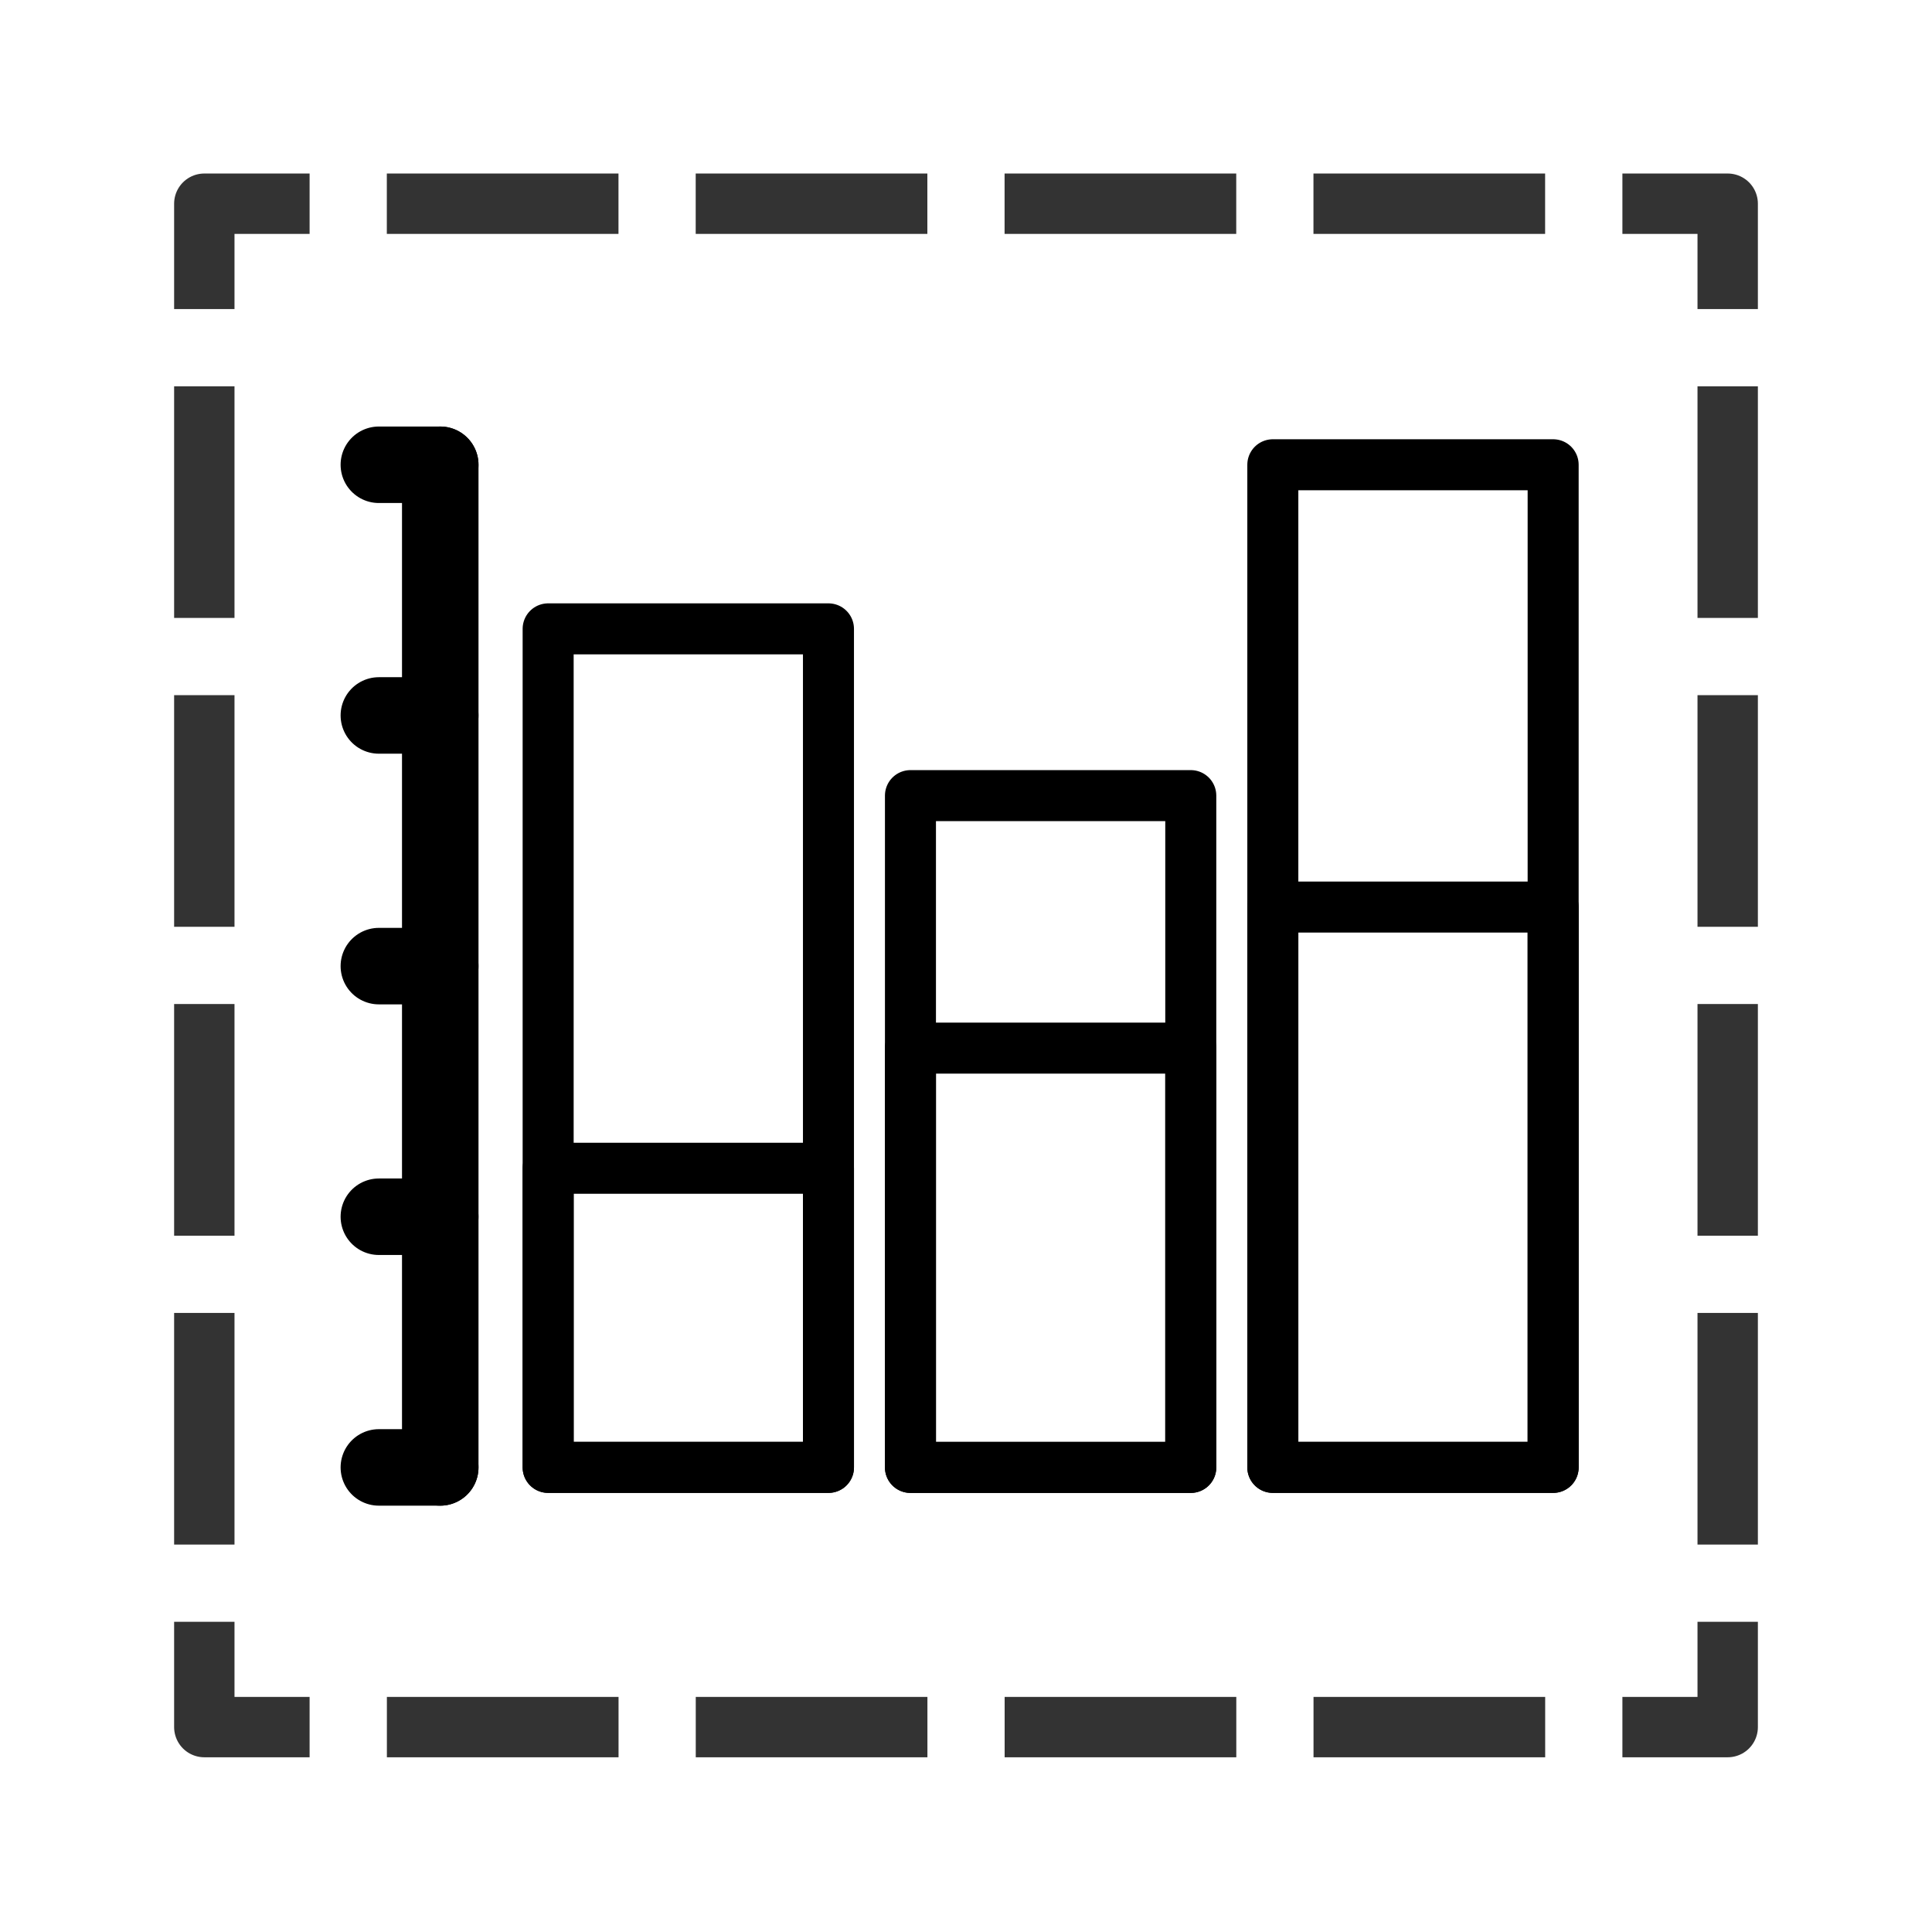
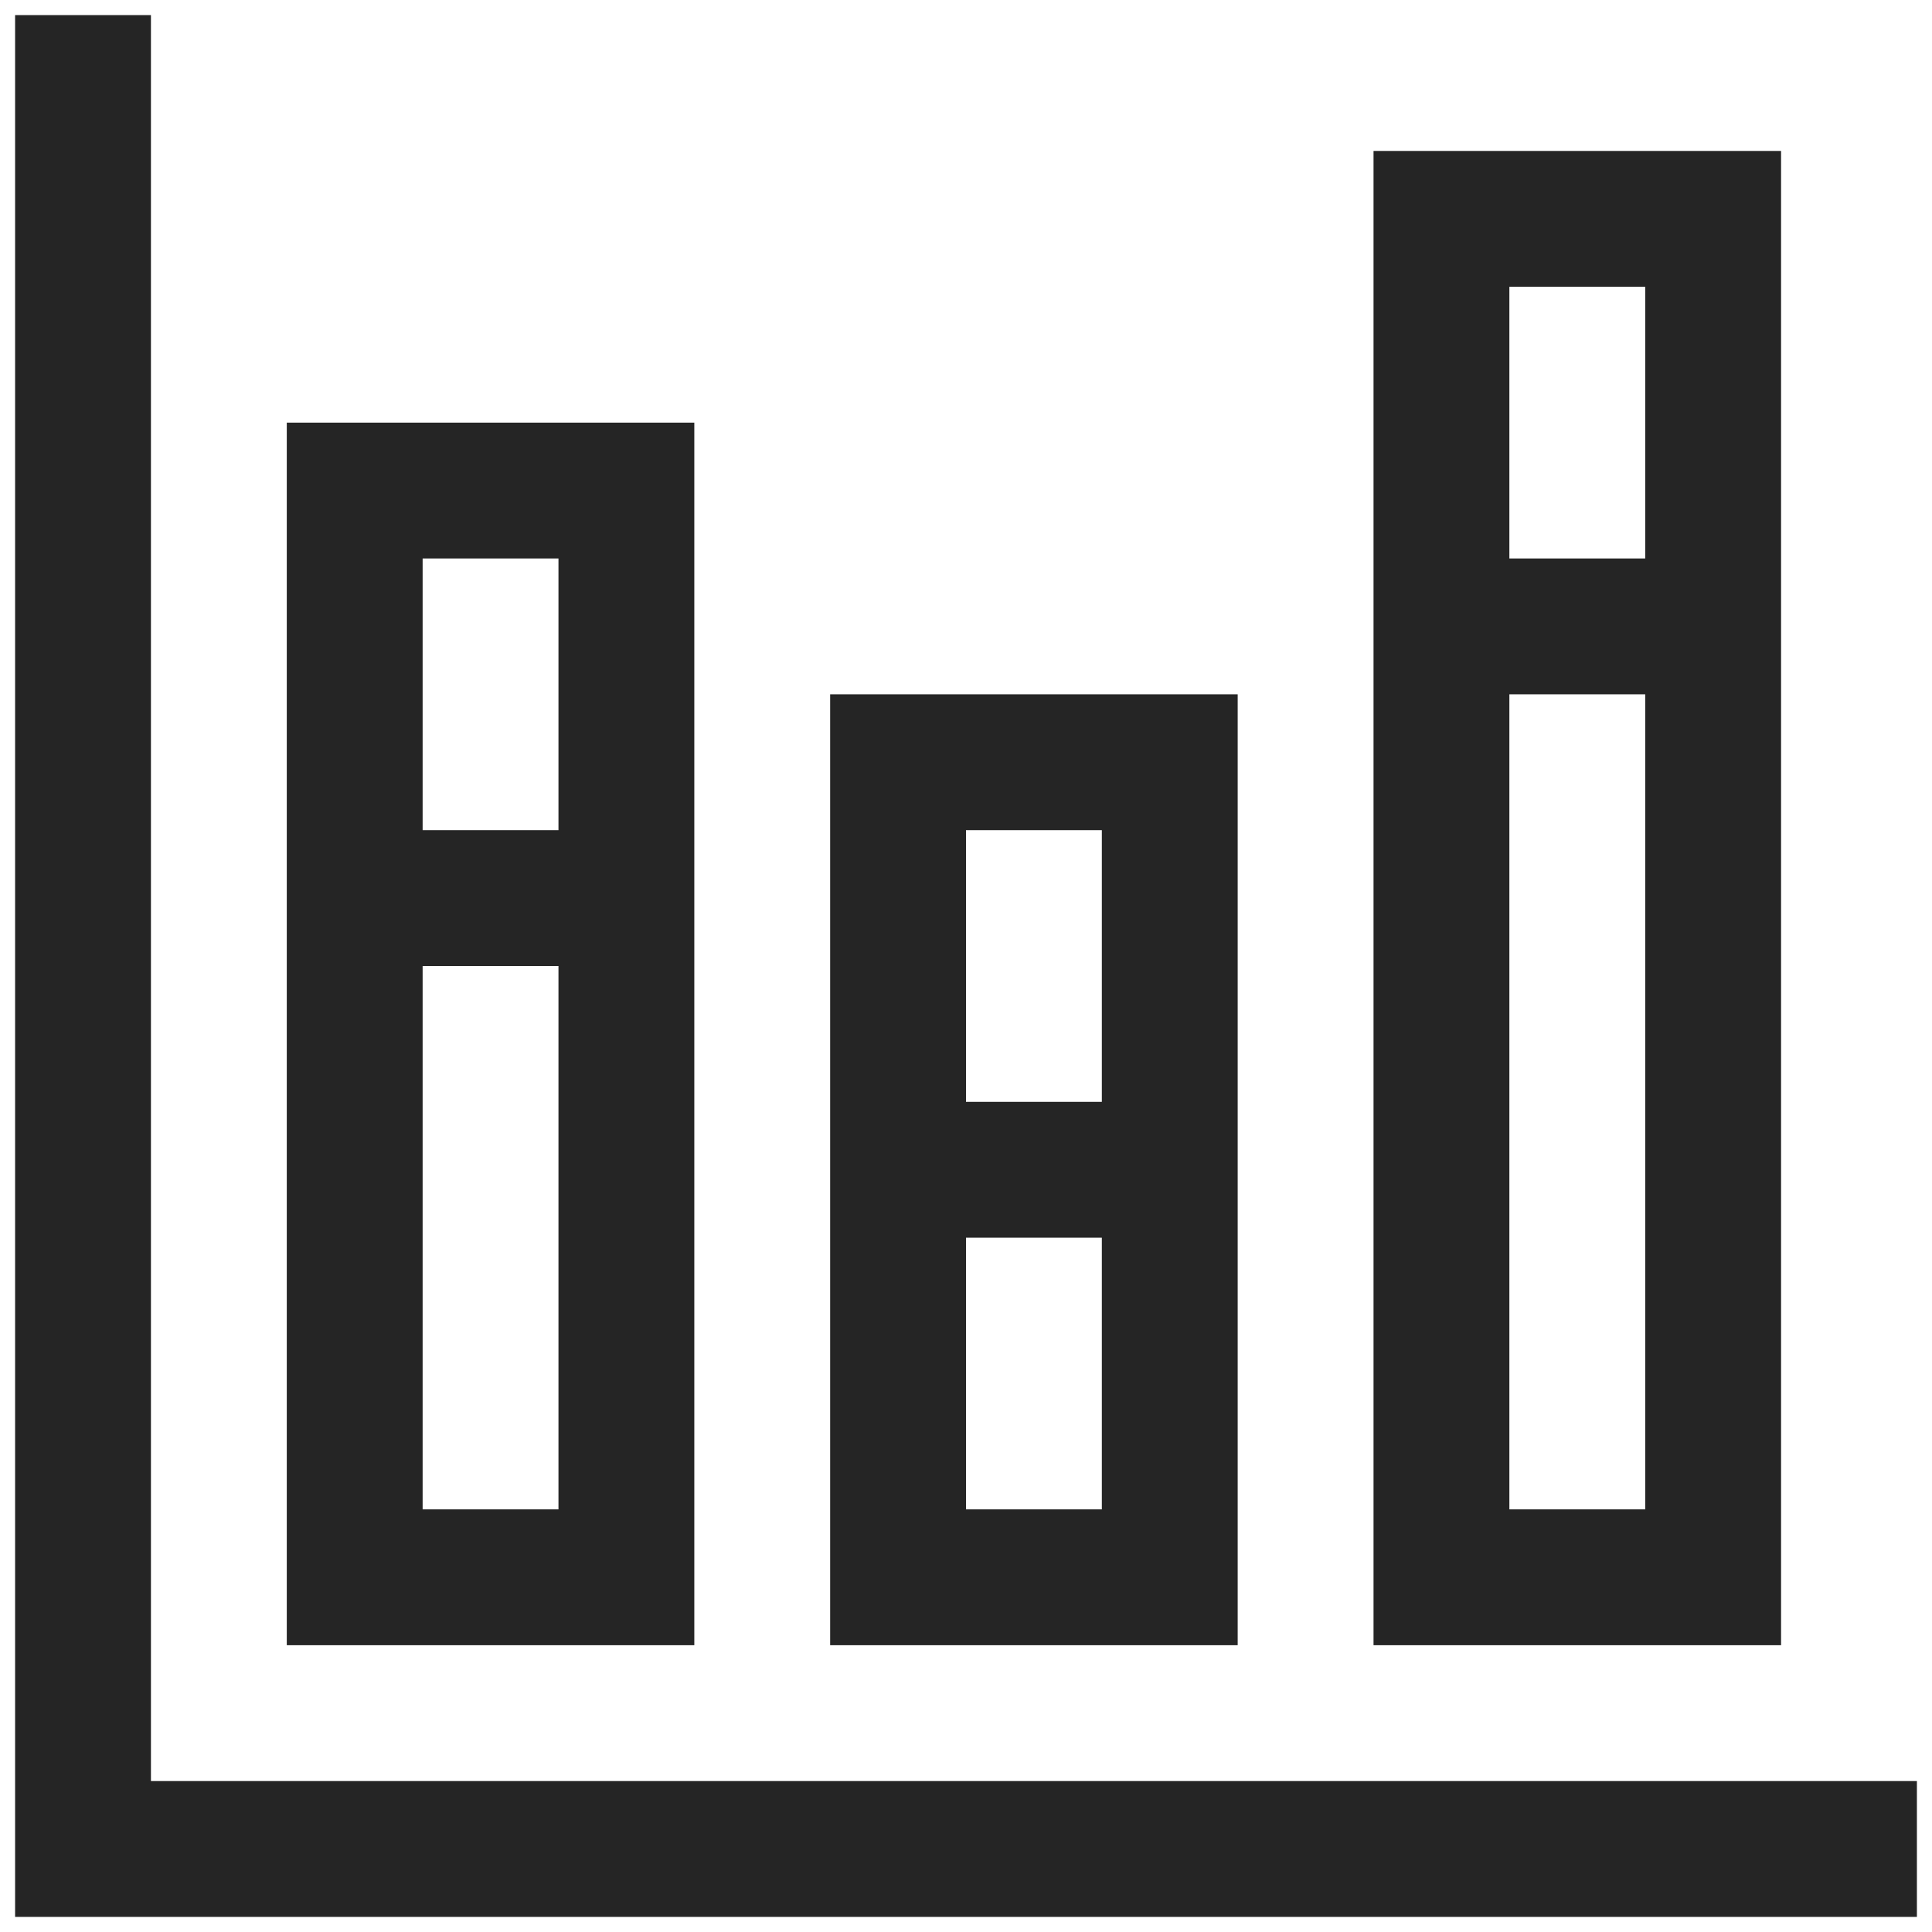
- <svg xmlns="http://www.w3.org/2000/svg" viewBox="0 0 32 32">
-   <rect x="9.079" y="10.416" width="4.643" height="13.889" style="fill:none;stroke:#000;stroke-linecap:round;stroke-linejoin:round;stroke-width:0.845px" />
-   <line x1="6.275" y1="7.698" x2="7.292" y2="7.698" style="fill:none;stroke:#000;stroke-linecap:round;stroke-linejoin:round;stroke-width:1.267px" />
-   <line x1="6.275" y1="24.305" x2="7.292" y2="24.305" style="fill:none;stroke:#000;stroke-linecap:round;stroke-linejoin:round;stroke-width:1.267px" />
-   <line x1="6.275" y1="11.85" x2="7.292" y2="11.85" style="fill:none;stroke:#000;stroke-linecap:round;stroke-linejoin:round;stroke-width:1.267px" />
-   <line x1="6.275" y1="16.002" x2="7.292" y2="16.002" style="fill:none;stroke:#000;stroke-linecap:round;stroke-linejoin:round;stroke-width:1.267px" />
-   <line x1="6.275" y1="20.153" x2="7.292" y2="20.153" style="fill:none;stroke:#000;stroke-linecap:round;stroke-linejoin:round;stroke-width:1.267px" />
-   <rect x="15.08" y="13.178" width="4.643" height="11.127" style="fill:none;stroke:#000;stroke-linecap:round;stroke-linejoin:round;stroke-width:0.845px" />
-   <rect x="21.082" y="7.698" width="4.643" height="16.606" style="fill:none;stroke:#000;stroke-linecap:round;stroke-linejoin:round;stroke-width:0.845px" />
-   <rect x="9.079" y="19.35" width="4.643" height="4.954" style="fill-opacity:0.0;stroke:#000;stroke-linecap:round;stroke-linejoin:round;stroke-width:0.845px" />
-   <rect x="15.08" y="17.36" width="4.643" height="6.945" style="fill-opacity:0.0;stroke:#000;stroke-linecap:round;stroke-linejoin:round;stroke-width:0.845px" />
-   <rect x="21.082" y="15.024" width="4.643" height="9.281" style="fill-opacity:0.0;stroke:#000;stroke-linecap:round;stroke-linejoin:round;stroke-width:0.845px" />
-   <line x1="7.292" y1="7.698" x2="7.292" y2="24.305" style="fill:none;stroke:#000;stroke-linecap:round;stroke-linejoin:round;stroke-width:1.267px" />
-   <g style="opacity:0.8">
-     <polyline points="28.616 26.862 28.616 28.606 26.872 28.606" style="fill:none;stroke:#000;stroke-linejoin:round" />
-     <line x1="25.593" y1="28.606" x2="5.768" y2="28.606" style="fill:none;stroke:#000;stroke-linejoin:round;stroke-dasharray:3.837,1.279" />
-     <polyline points="5.128 28.606 3.384 28.606 3.384 26.862" style="fill:none;stroke:#000;stroke-linejoin:round" />
-     <line x1="3.384" y1="25.583" x2="3.384" y2="5.758" style="fill:none;stroke:#000;stroke-linejoin:round;stroke-dasharray:3.837,1.279" />
-     <polyline points="3.384 5.119 3.384 3.374 5.128 3.374" style="fill:none;stroke:#000;stroke-linejoin:round" />
-     <line x1="6.407" y1="3.374" x2="26.232" y2="3.374" style="fill:none;stroke:#000;stroke-linejoin:round;stroke-dasharray:3.837,1.279" />
-     <polyline points="26.872 3.374 28.616 3.374 28.616 5.119" style="fill:none;stroke:#000;stroke-linejoin:round" />
-     <line x1="28.616" y1="6.398" x2="28.616" y2="26.222" style="fill:none;stroke:#000;stroke-linejoin:round;stroke-dasharray:3.837,1.279" />
-   </g>
+ <svg xmlns="http://www.w3.org/2000/svg" width="16" height="16" viewBox="0 0 16 16" fill="none">
+   <path d="M15.875 14.75V15.875H0.125V0.125H1.25V14.75H15.875ZM5.75 13.625H2.375V3.5H5.75V13.625ZM4.625 8H3.5V12.5H4.625V8ZM4.625 4.625H3.5V6.875H4.625V4.625ZM10.25 13.625H6.875V5.75H10.25V13.625ZM9.125 10.25H8V12.5H9.125V10.25ZM9.125 6.875H8V9.125H9.125V6.875ZM14.75 13.625H11.375V1.25H14.75V13.625ZM13.625 5.75H12.5V12.5H13.625V5.75ZM13.625 2.375H12.5V4.625H13.625V2.375Z" fill="#252525" />
</svg>
